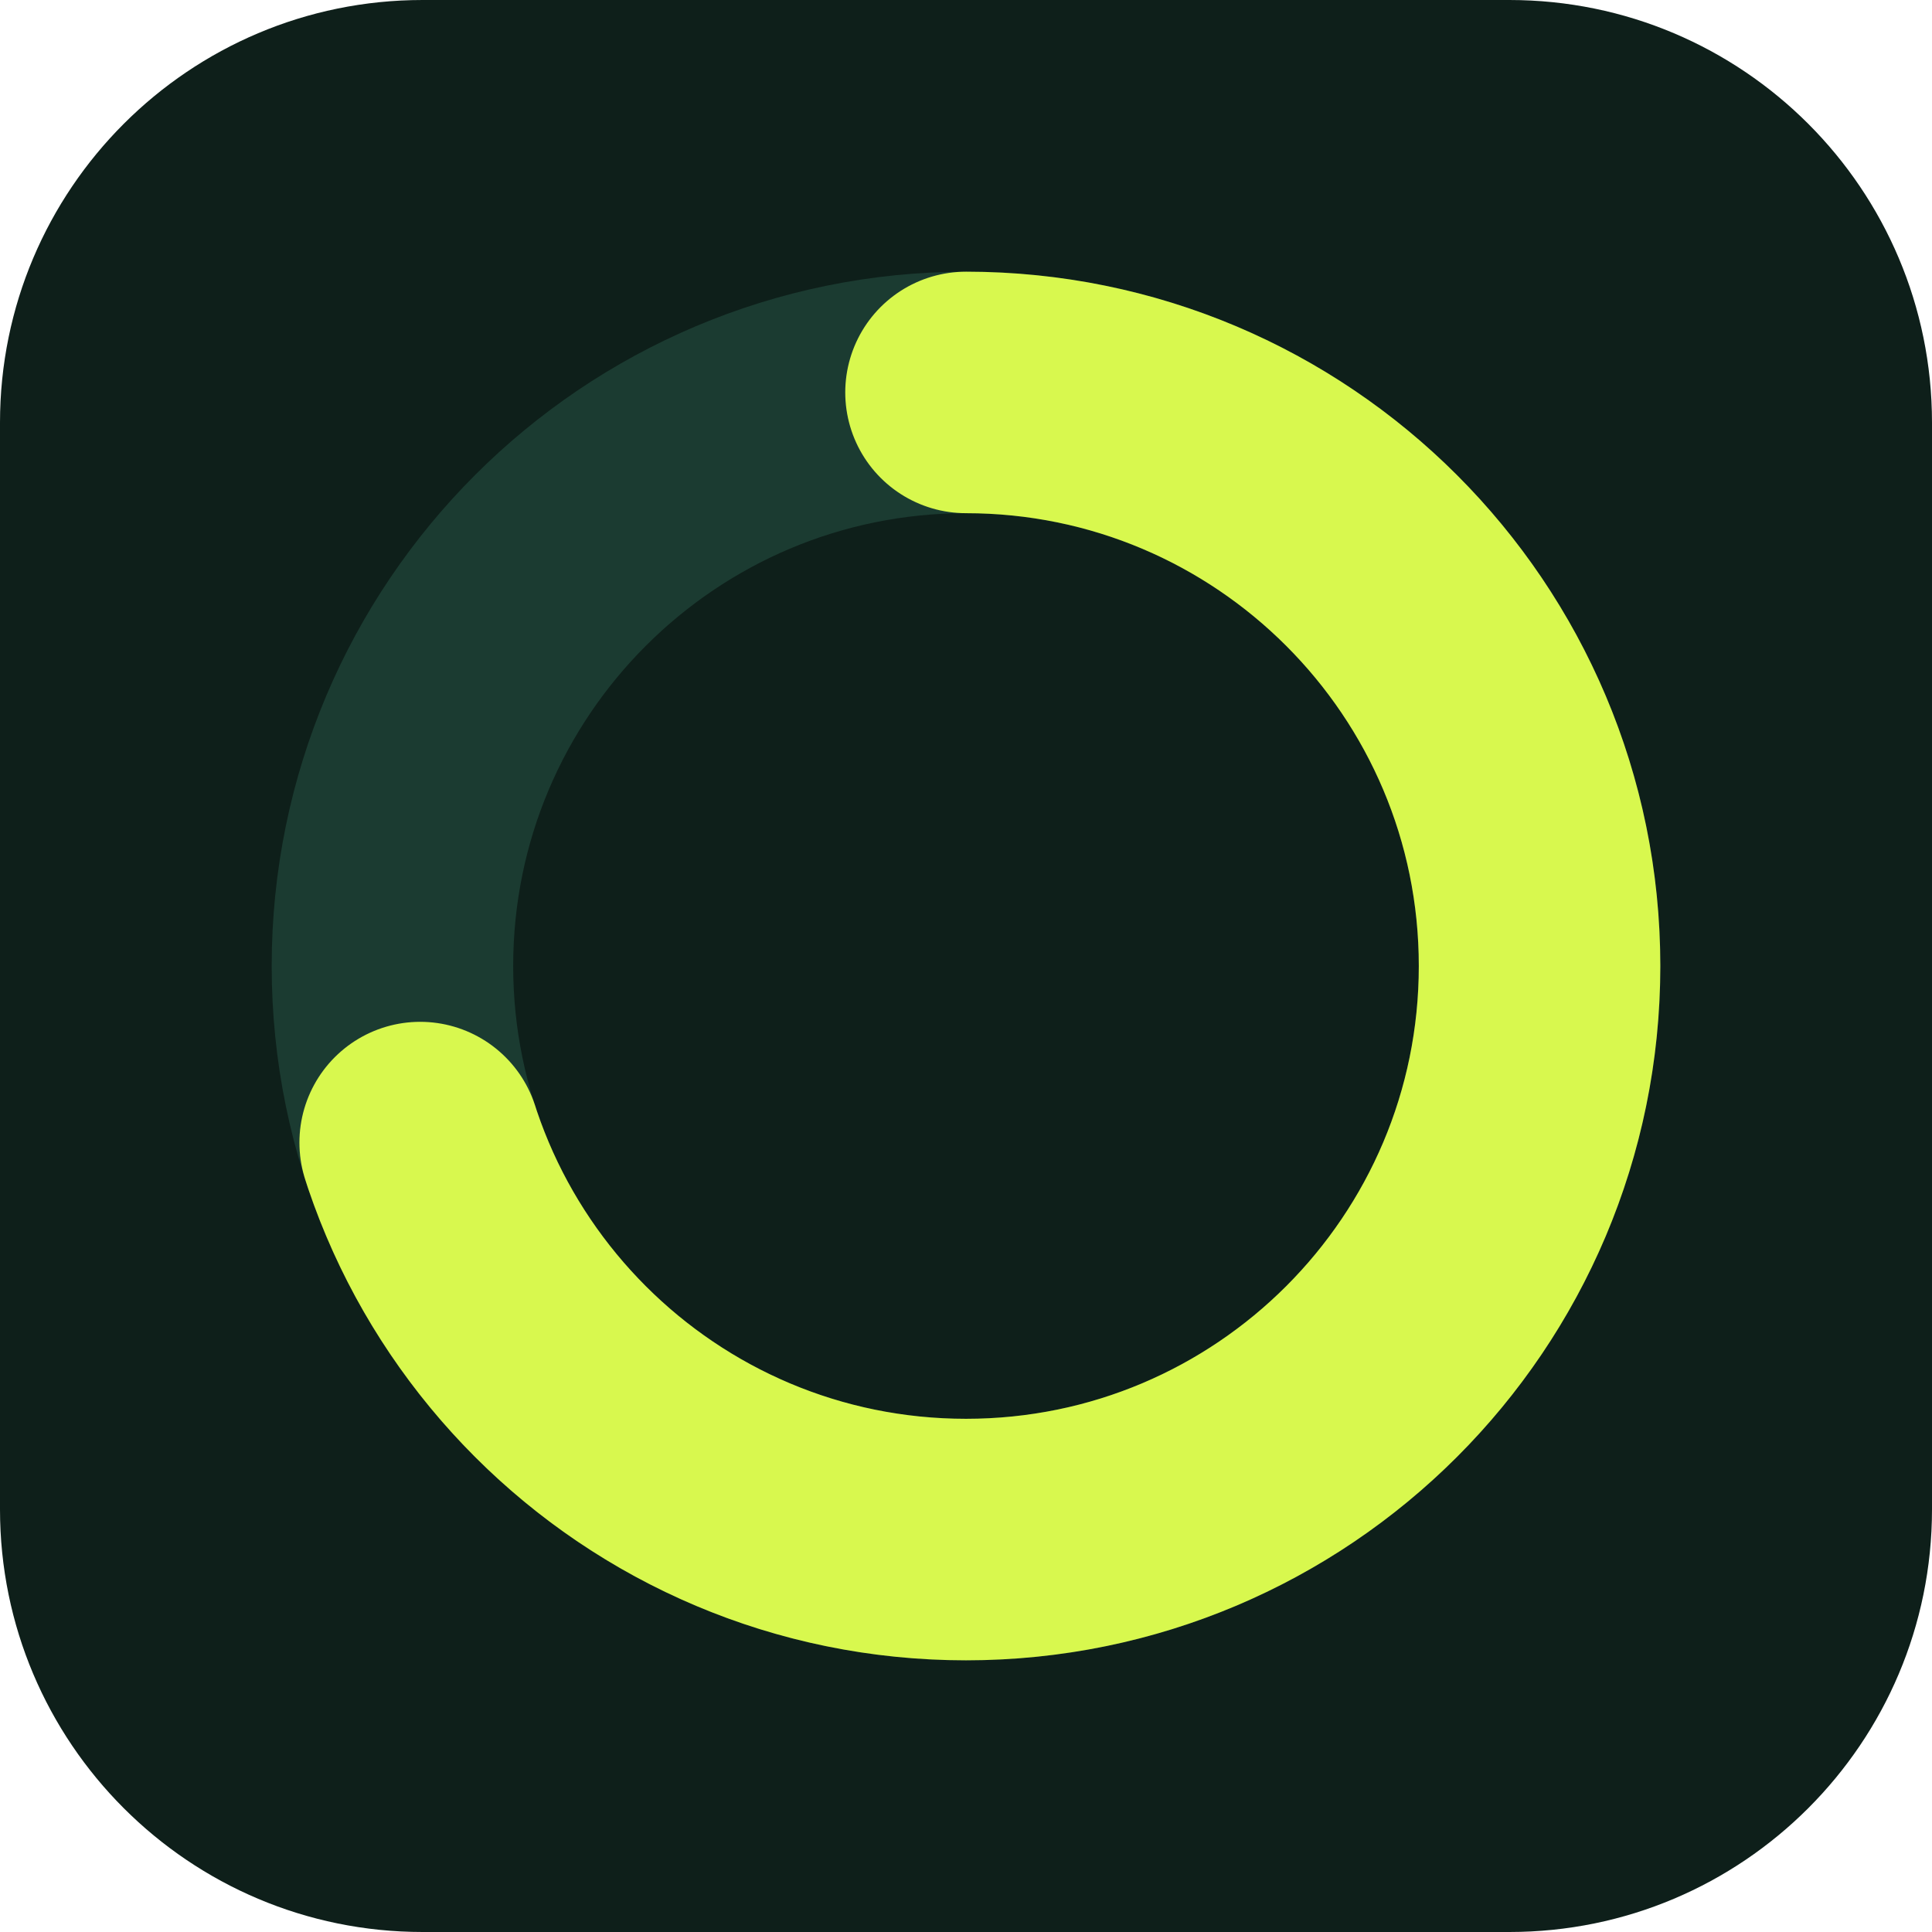
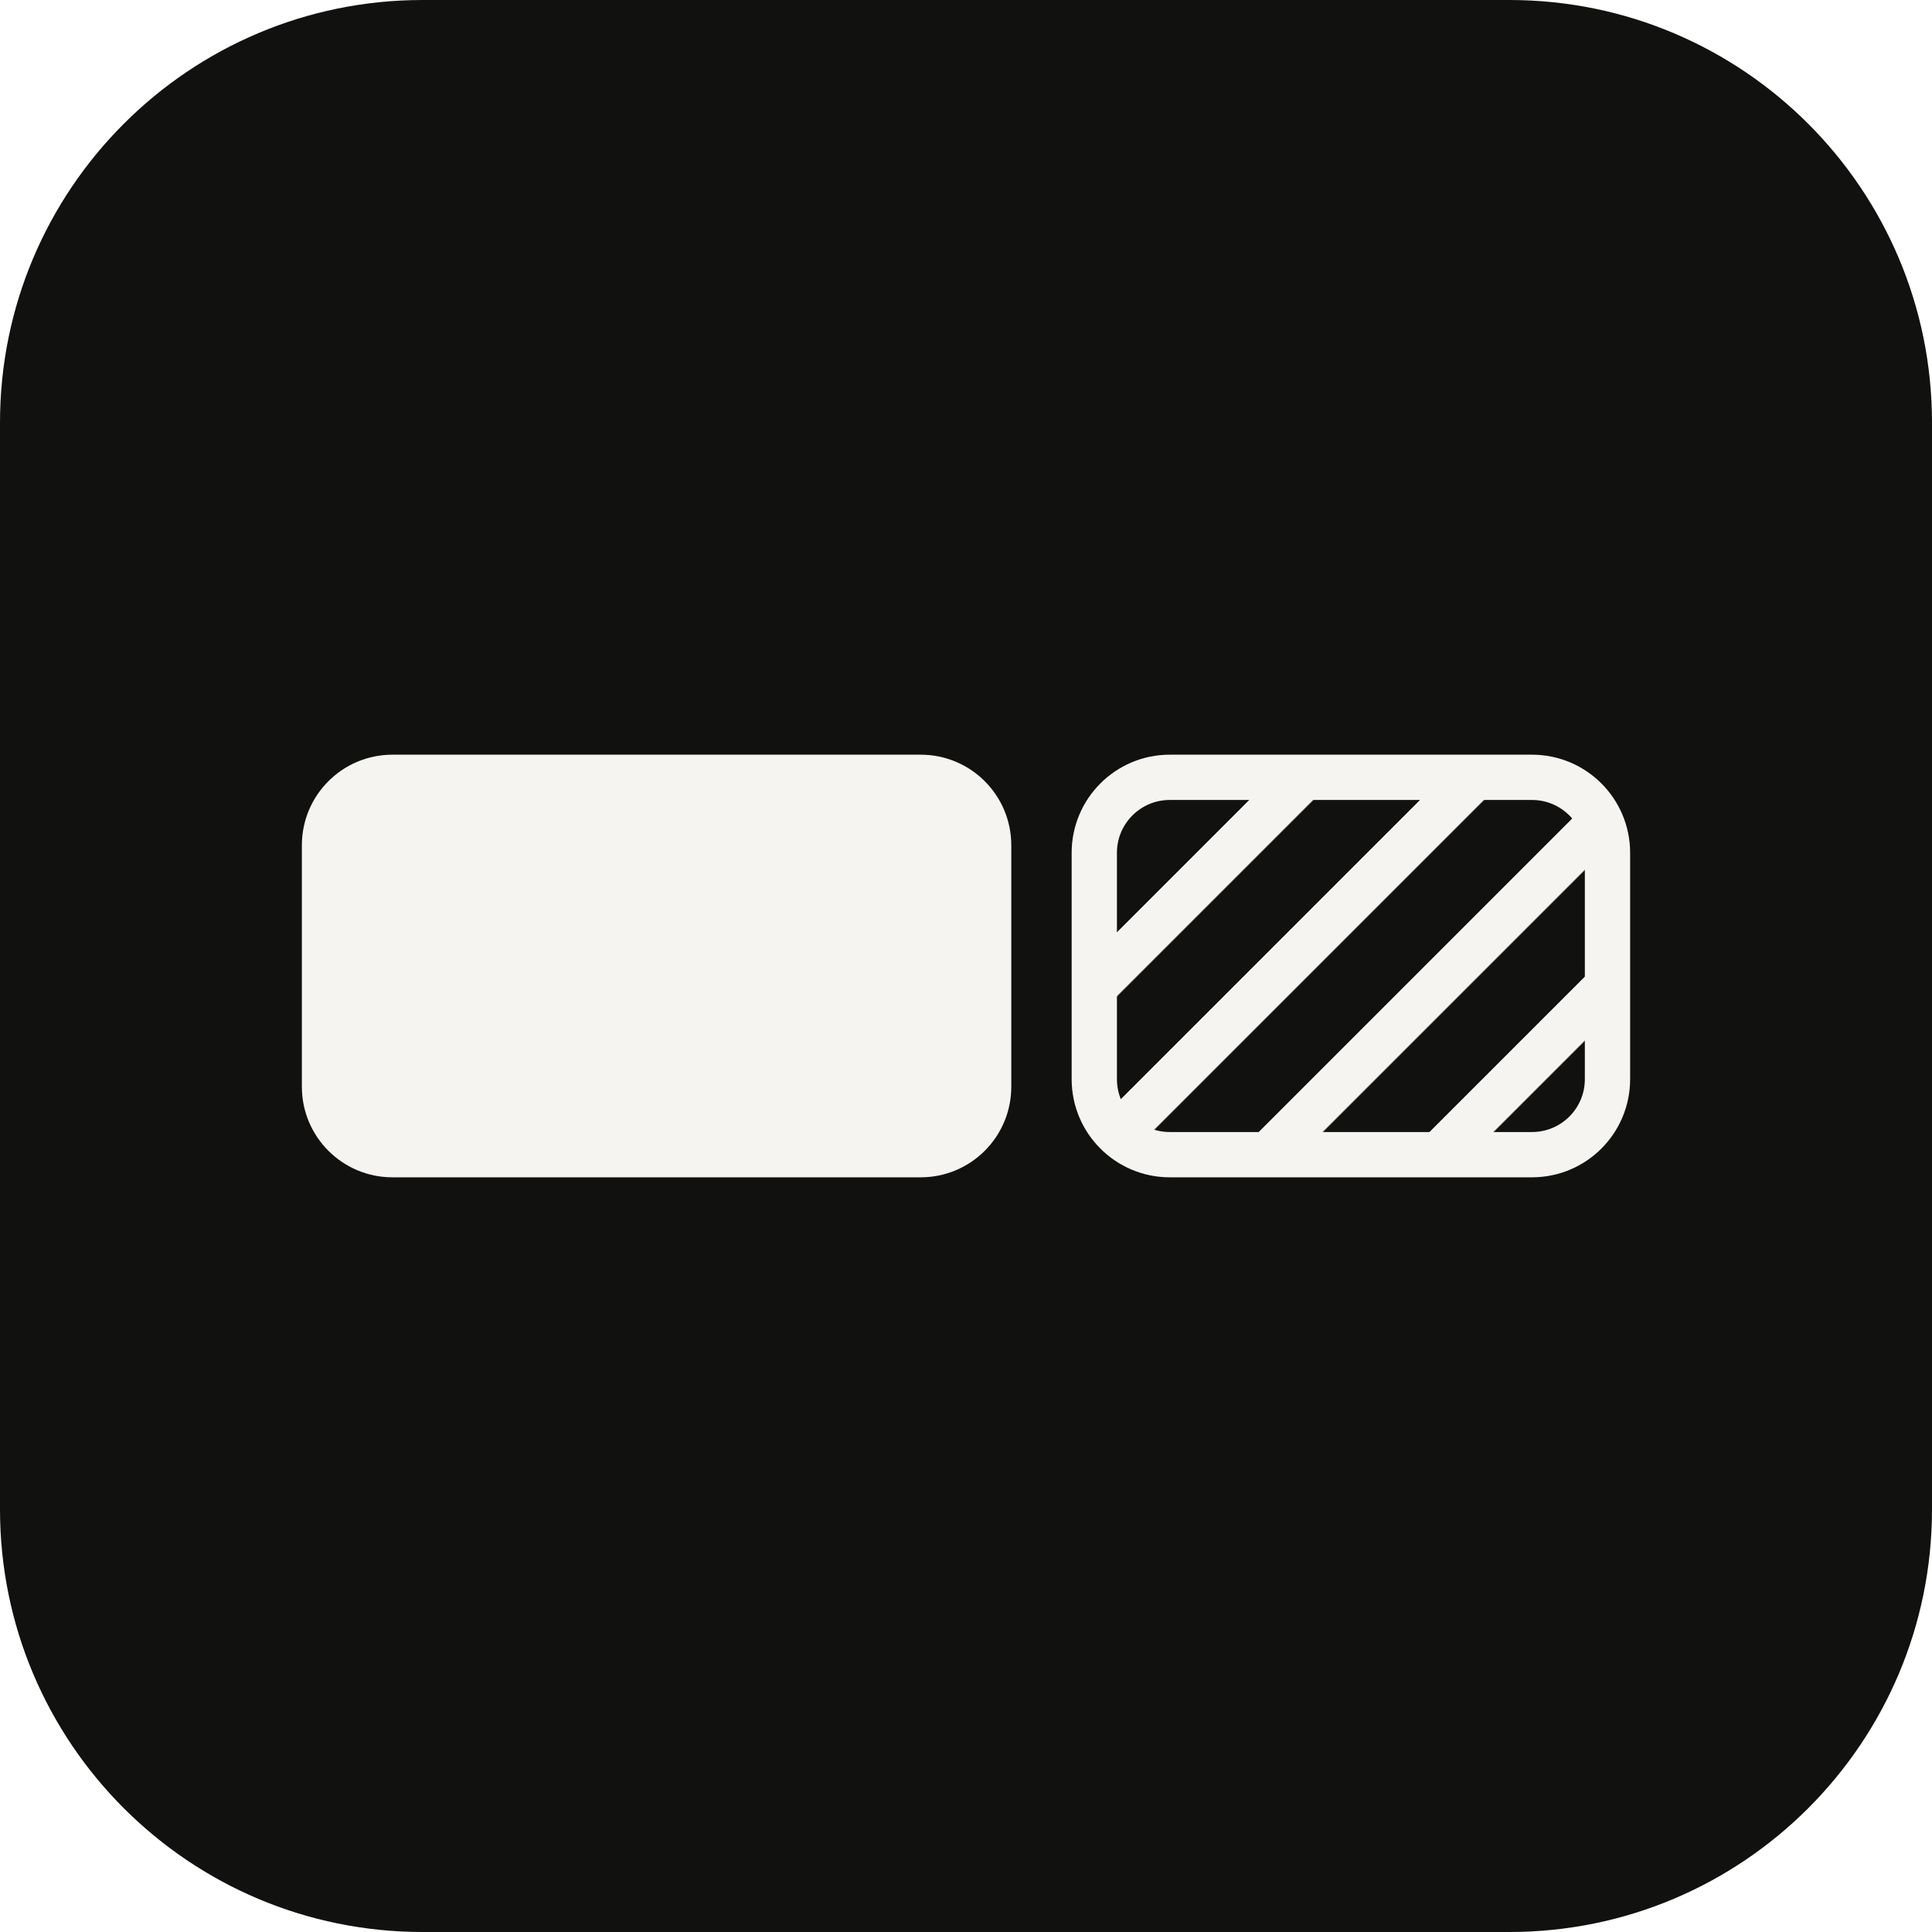
- <svg xmlns="http://www.w3.org/2000/svg" viewBox="0 0 64 64" role="img" aria-label="Tout compte fait">
-   <rect width="64" height="64" rx="14" fill="#0E1F1A" />
-   <g transform="rotate(-90 32 32)">
-     <circle cx="32" cy="32" r="19" fill="none" stroke="#1B3B31" stroke-width="8" />
-     <circle cx="32" cy="32" r="19" fill="none" stroke="#D8F84E" stroke-width="8" stroke-linecap="round" stroke-dasharray="83.6 119.4" />
-   </g>
+ <svg xmlns="http://www.w3.org/2000/svg" viewBox="0 0 64 64" role="img" aria-label="Tout Compte Fait">
+   <defs>
+     <pattern id="hatch" width="4" height="4" patternUnits="userSpaceOnUse" patternTransform="rotate(45)">
+       <rect width="1.5" height="4" fill="#F5F4F1" />
+     </pattern>
+   </defs>
+   <rect width="64" height="64" rx="14" fill="#111110" />
+   <rect x="10" y="25" width="23.5" height="14" rx="3" fill="#F5F4F1" />
+   <rect x="36.25" y="25.75" width="17" height="12.5" rx="2.5" fill="url(#hatch)" stroke="#F5F4F1" stroke-width="1.5" />
</svg>
